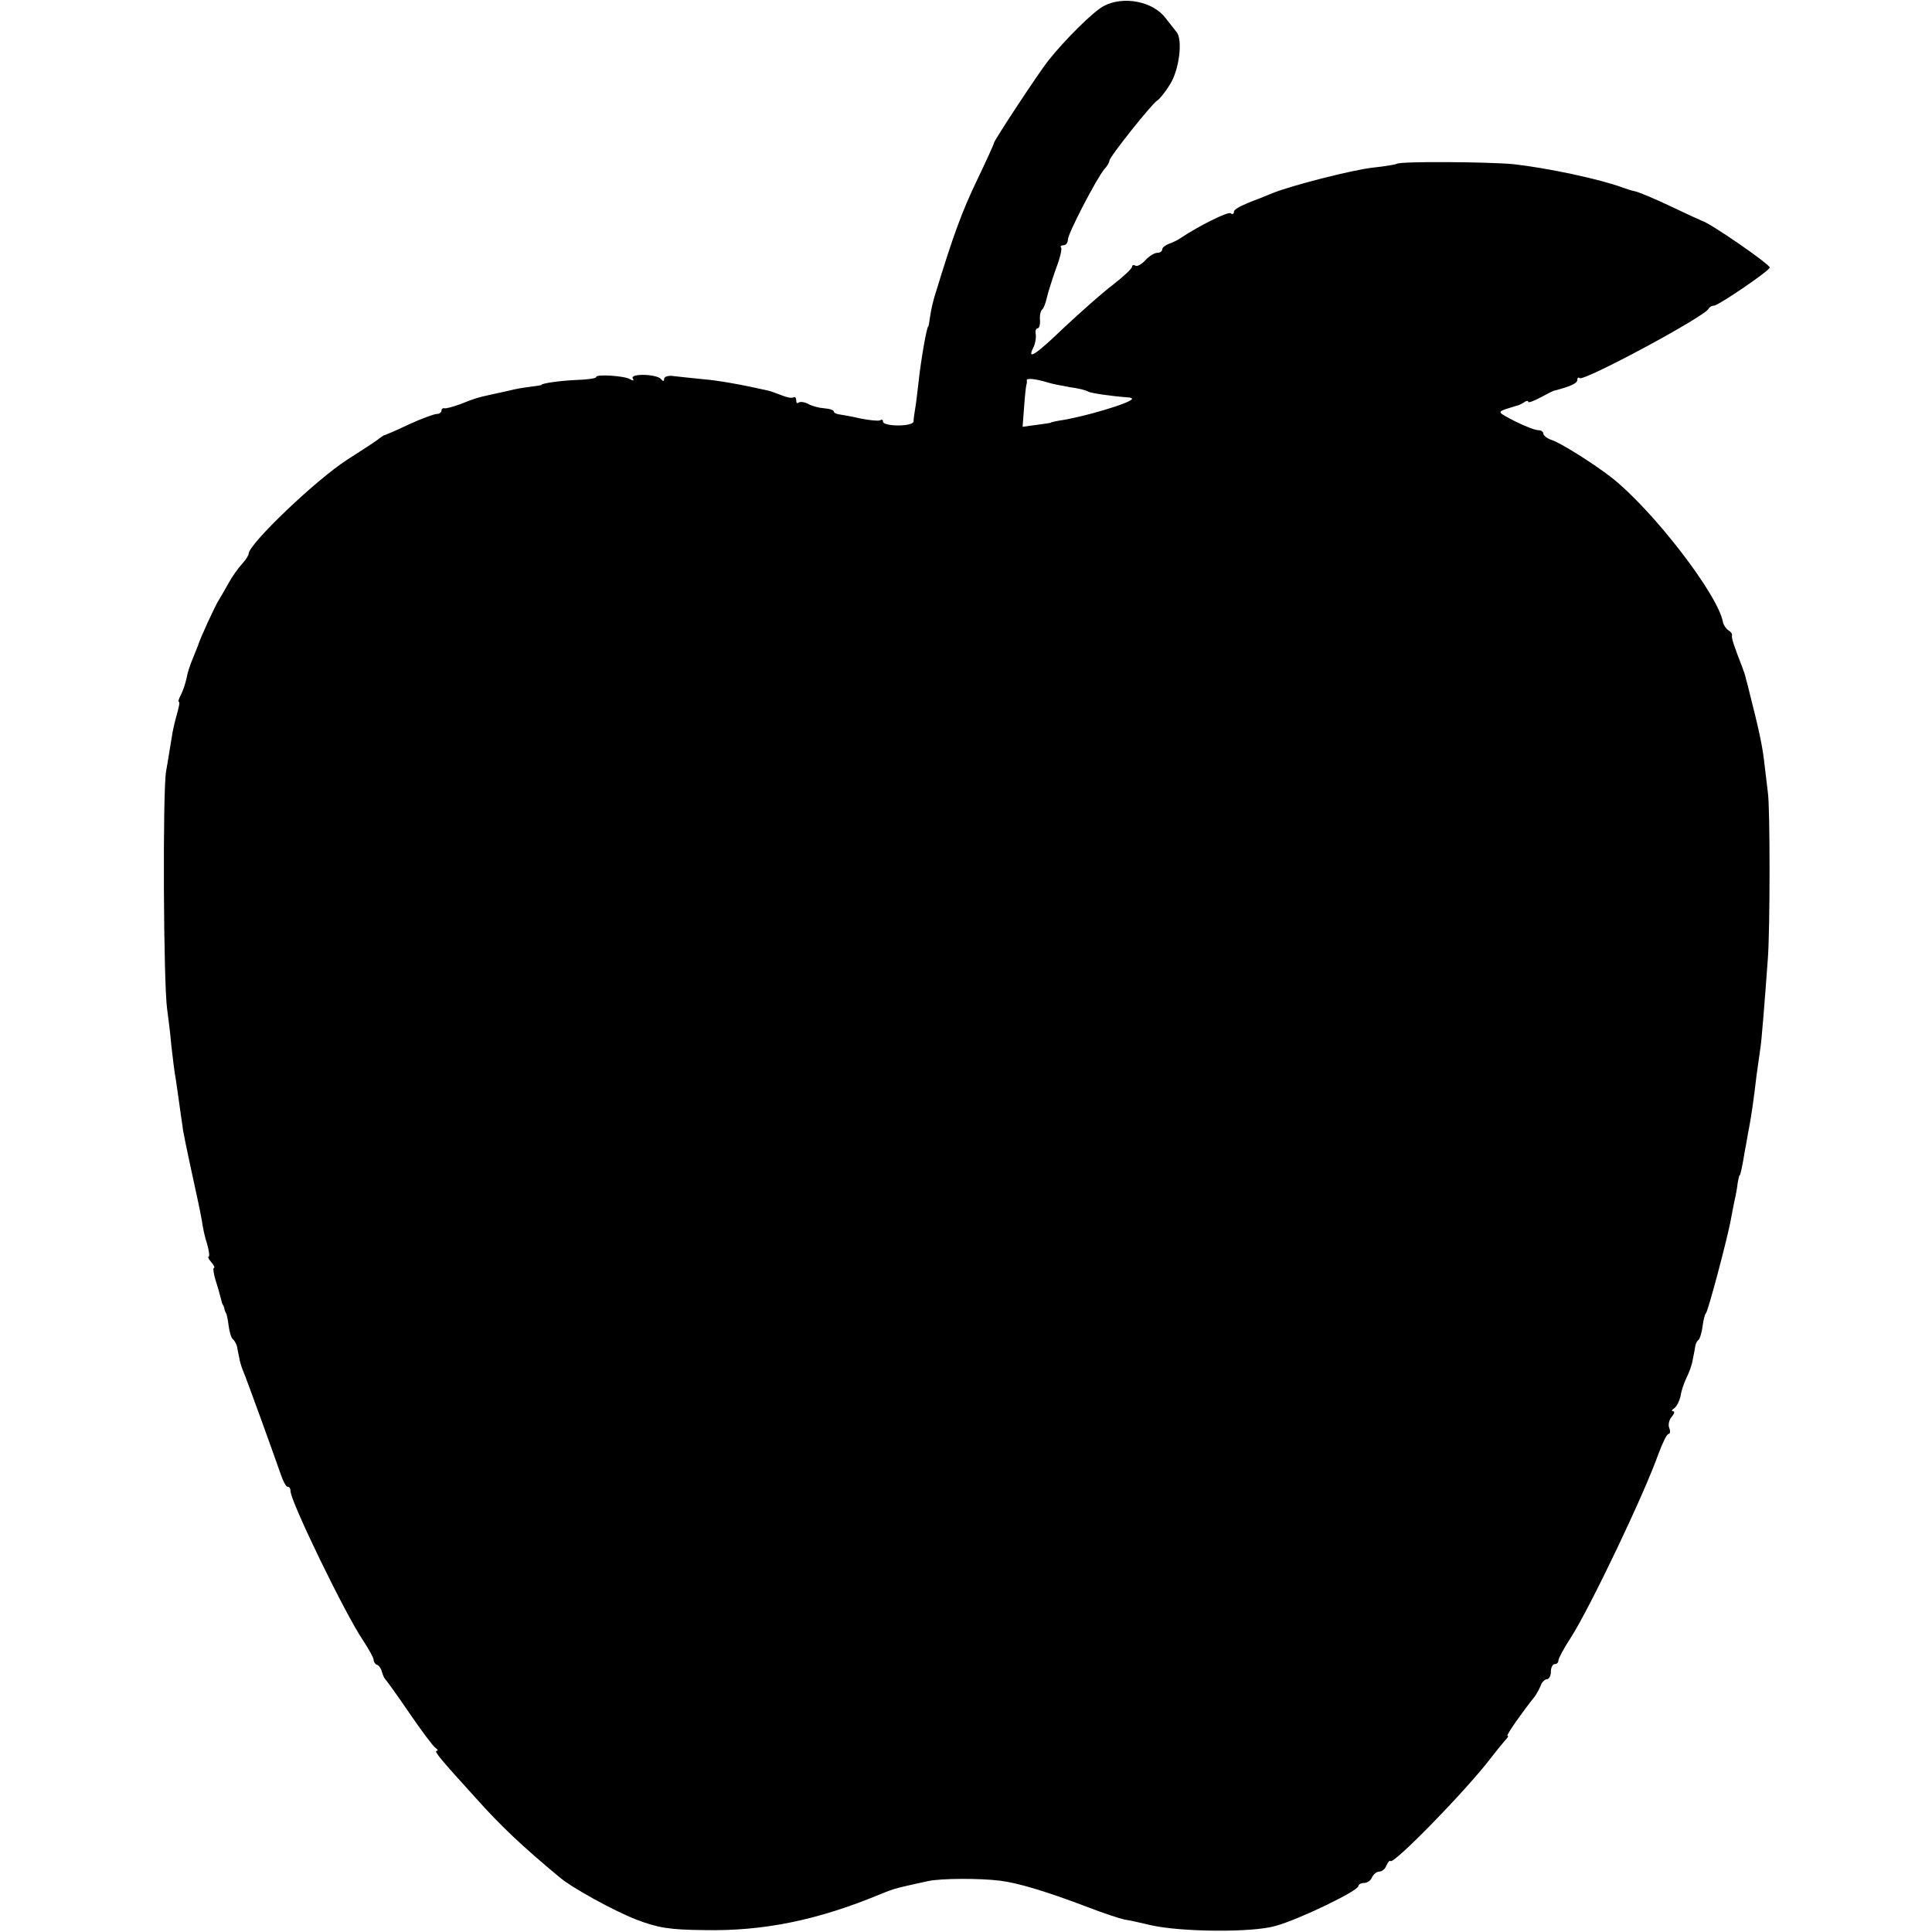
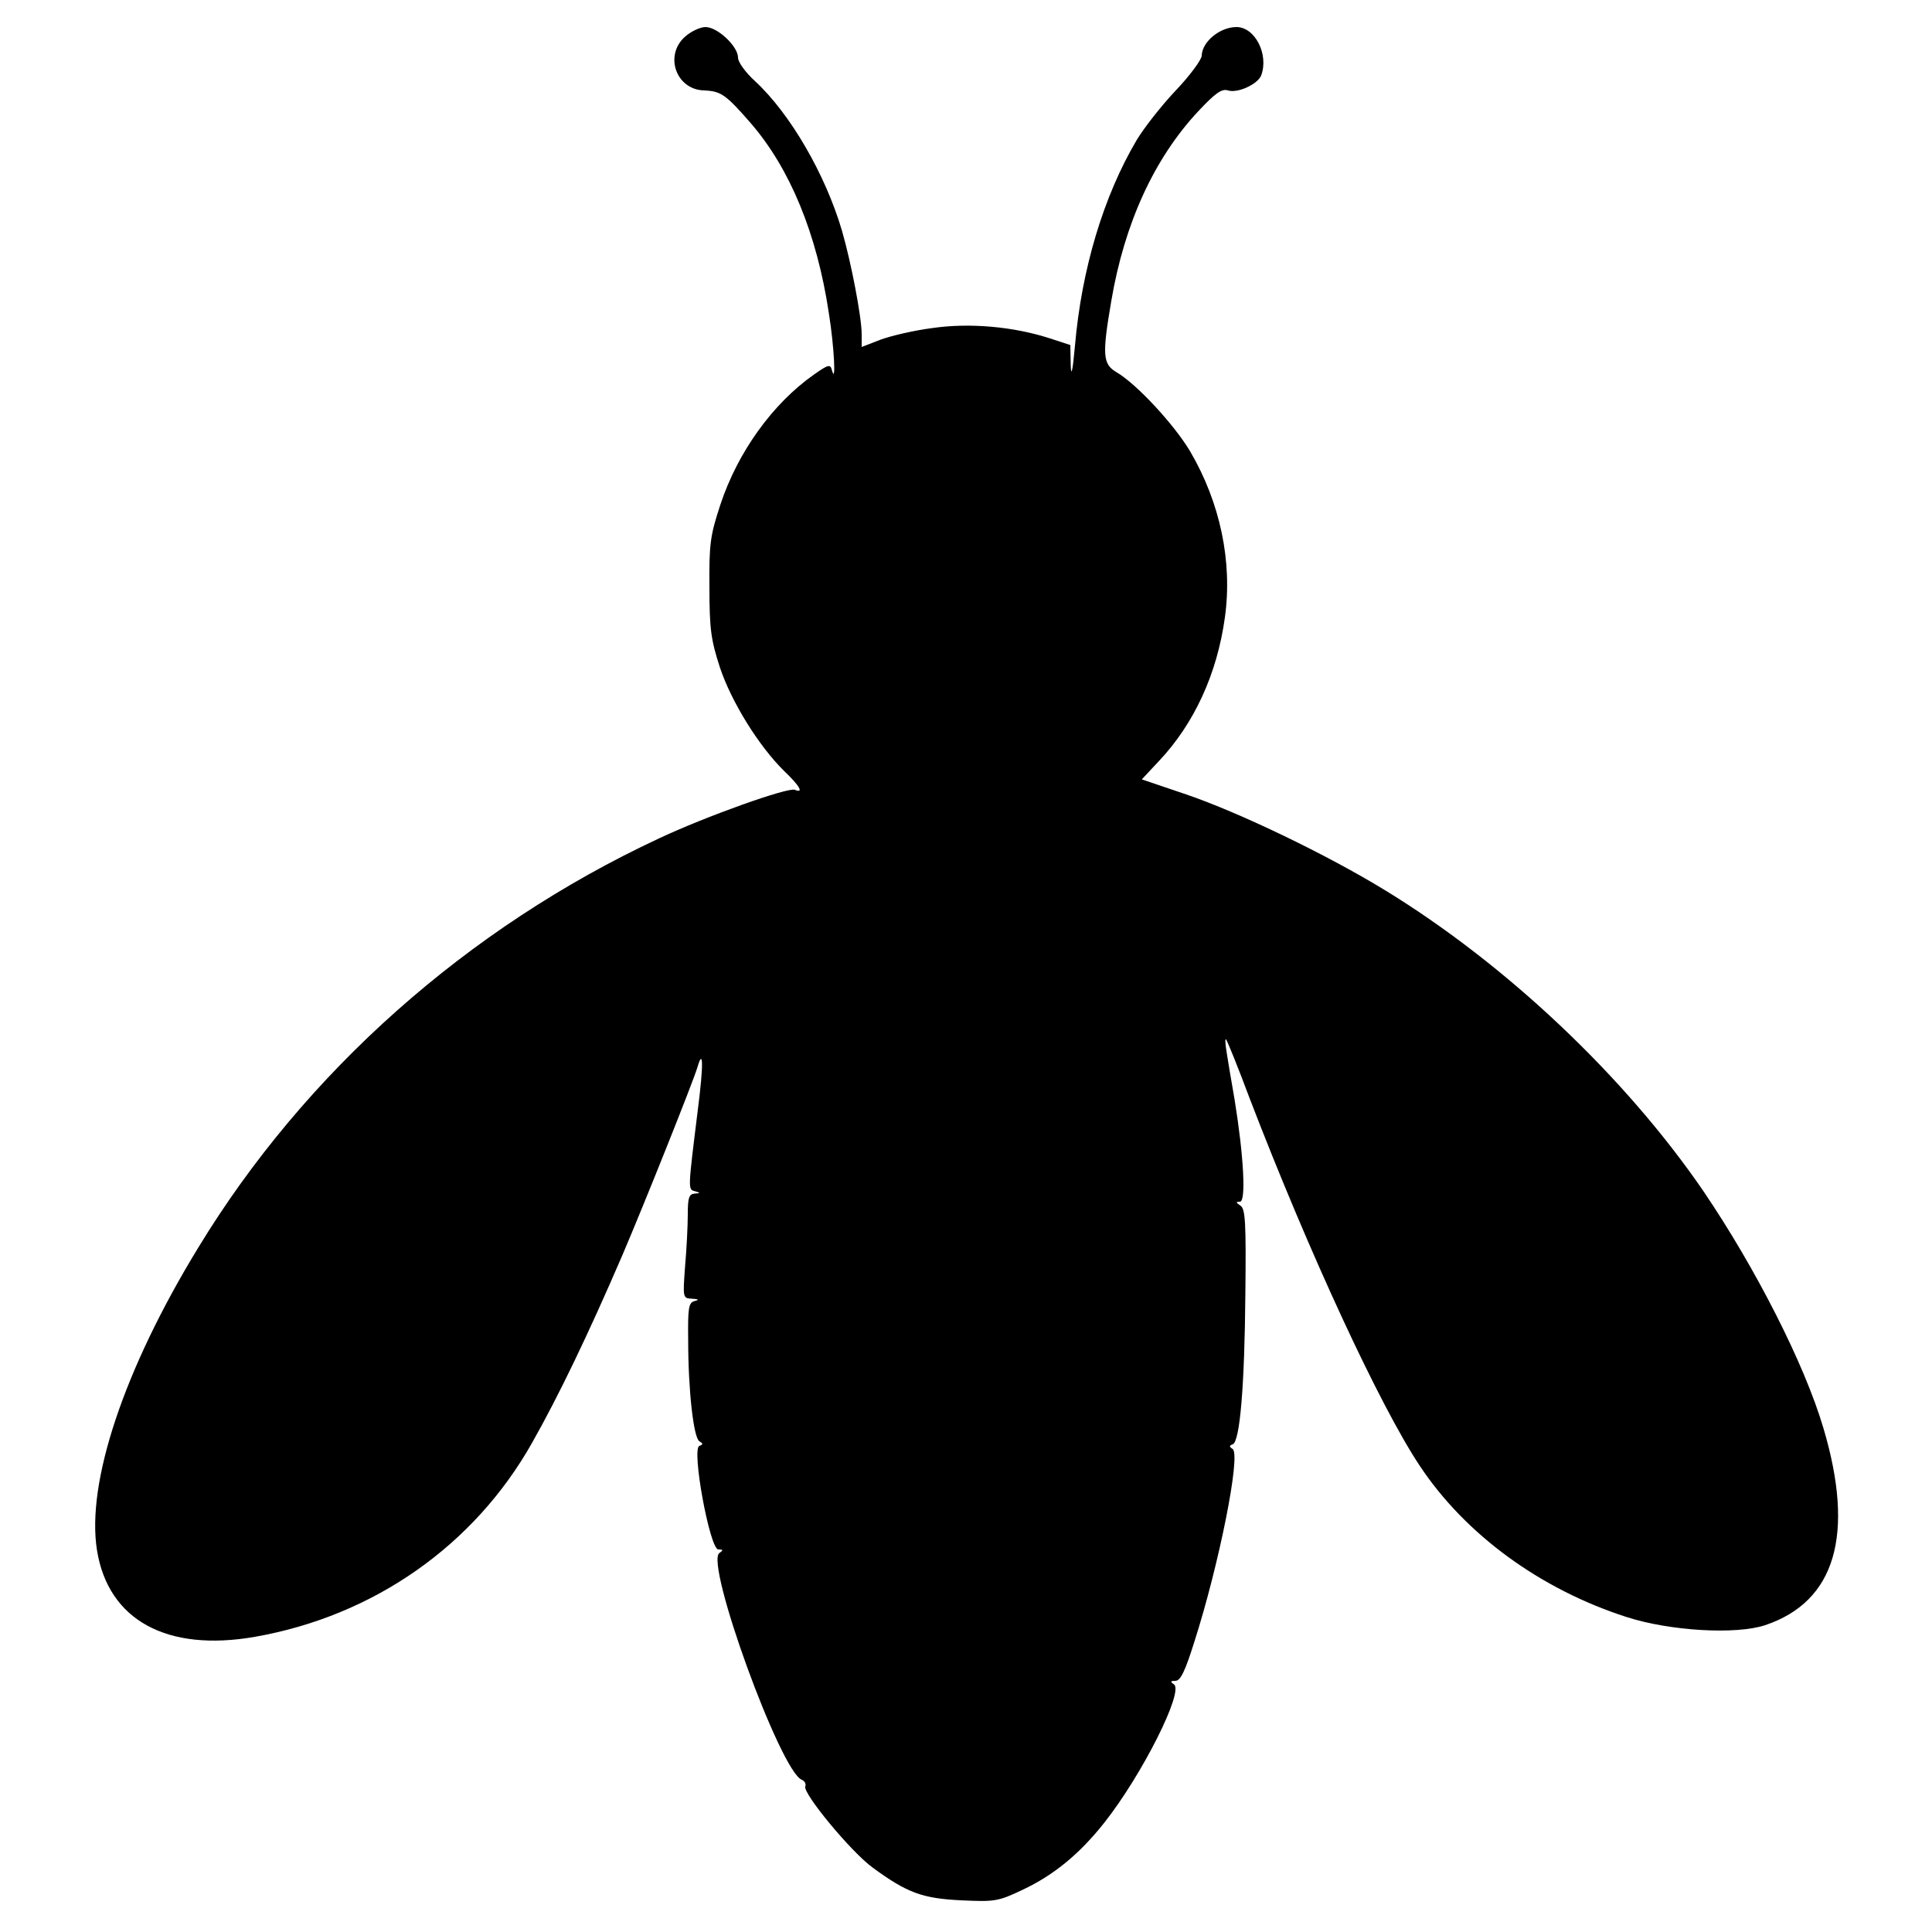
- <svg xmlns="http://www.w3.org/2000/svg" version="1.0" width="512pt" height="512pt" viewBox="0 0 512 512" preserveAspectRatio="xMidYMid meet">
-   <g transform="translate(0,512) scale(0.1,-0.1)" fill="#000000" stroke="none">
-     <path d="M2925 5104 c-27 -14 -102 -88 -148 -146 -23 -29 -142 -209 -143 -217 0 -3 -21 -49 -46 -101 -39 -82 -61 -141 -109 -298 -6 -18 -12 -45 -14 -60 -2 -15 -4 -27 -5 -27 -4 0 -20 -92 -26 -150 -3 -27 -7 -59 -9 -70 -2 -11 -4 -26 -4 -32 -1 -14 -81 -14 -81 0 0 5 -3 6 -8 3 -4 -2 -27 0 -52 5 -25 6 -51 10 -57 11 -7 1 -13 4 -13 7 0 4 -11 8 -26 9 -14 1 -33 6 -43 12 -10 5 -21 6 -25 3 -3 -3 -6 -1 -6 6 0 7 -3 10 -7 8 -5 -3 -19 0 -33 6 -14 5 -29 11 -35 12 -66 15 -132 27 -171 30 -27 3 -61 6 -76 8 -16 3 -28 -1 -28 -7 0 -7 -3 -7 -8 -1 -10 14 -84 16 -75 2 4 -6 1 -7 -7 -2 -14 9 -90 14 -90 6 0 -4 -24 -7 -53 -8 -45 -2 -92 -9 -92 -13 0 -1 -13 -3 -30 -5 -16 -2 -41 -6 -55 -10 -14 -3 -36 -8 -50 -11 -37 -8 -42 -10 -80 -25 -19 -7 -38 -12 -42 -11 -5 1 -8 -2 -8 -6 0 -5 -6 -9 -12 -9 -7 0 -40 -12 -73 -27 -33 -16 -62 -28 -65 -29 -3 0 -9 -5 -15 -9 -5 -5 -44 -30 -86 -57 -82 -53 -258 -221 -260 -248 0 -5 -8 -17 -18 -28 -10 -11 -26 -33 -35 -50 -9 -16 -21 -37 -26 -45 -9 -13 -52 -107 -55 -120 -1 -3 -7 -18 -14 -35 -7 -16 -15 -41 -17 -54 -3 -13 -9 -32 -15 -43 -5 -10 -8 -18 -5 -18 3 0 0 -15 -5 -32 -5 -18 -12 -46 -14 -63 -3 -16 -9 -57 -15 -90 -9 -56 -7 -561 3 -630 2 -16 8 -59 11 -95 4 -36 9 -77 12 -91 2 -15 7 -47 10 -70 3 -24 8 -53 9 -64 4 -24 31 -149 39 -185 3 -14 8 -38 11 -55 2 -16 8 -45 14 -62 5 -18 7 -33 4 -33 -3 0 0 -7 7 -15 7 -8 10 -15 7 -15 -3 0 -1 -15 4 -32 6 -18 12 -40 14 -48 2 -8 4 -16 5 -17 2 -2 4 -7 5 -13 1 -5 4 -11 5 -12 1 -2 4 -16 6 -32 2 -16 7 -32 11 -35 4 -3 9 -12 11 -19 1 -7 4 -20 6 -30 1 -9 6 -24 9 -32 8 -17 84 -228 101 -277 6 -18 14 -33 18 -33 5 0 8 -5 8 -12 0 -27 145 -326 192 -395 15 -23 28 -46 28 -51 0 -6 4 -12 9 -14 5 -1 11 -10 13 -18 2 -8 6 -17 9 -20 3 -3 32 -43 64 -90 32 -47 63 -88 69 -92 6 -4 8 -8 3 -8 -8 0 12 -24 103 -124 67 -75 122 -127 223 -211 33 -28 142 -88 203 -112 58 -22 87 -27 181 -28 156 -3 300 26 468 96 32 13 36 14 75 23 14 3 36 8 50 11 32 7 133 8 190 1 48 -6 122 -28 235 -71 39 -15 81 -29 95 -32 14 -2 45 -9 70 -15 79 -18 268 -20 330 -2 62 17 220 93 220 106 0 4 7 8 15 8 9 0 18 7 21 15 4 8 12 15 19 15 7 0 16 7 19 16 4 9 9 15 11 12 9 -9 201 188 265 272 14 18 31 39 38 47 7 7 11 13 7 13 -5 0 40 64 73 105 4 6 11 18 15 28 3 9 11 17 17 17 5 0 10 9 10 20 0 11 5 20 10 20 6 0 10 4 10 10 0 5 15 33 34 62 52 82 194 380 231 485 11 29 22 53 27 53 4 0 5 7 2 15 -4 8 -1 22 6 30 7 8 9 15 4 15 -5 0 -4 4 3 8 6 4 14 19 17 34 2 14 10 36 16 48 6 12 14 33 16 47 3 14 6 31 7 37 1 6 5 13 9 16 3 3 8 19 10 35 2 17 6 32 9 35 5 4 53 183 65 243 2 12 7 36 10 52 4 17 8 39 9 50 2 11 4 20 5 20 2 0 7 21 14 65 4 19 8 46 11 60 6 32 12 71 20 140 4 30 9 62 10 71 3 15 12 128 20 239 6 79 6 404 0 440 -2 19 -7 57 -10 84 -5 41 -13 80 -40 186 -2 8 -4 17 -5 20 -1 3 -3 10 -4 15 -1 6 -6 19 -10 30 -21 54 -28 75 -26 81 1 4 -3 10 -10 14 -6 4 -12 13 -14 21 -12 72 -186 298 -296 384 -46 36 -135 92 -158 99 -12 4 -22 12 -22 17 0 5 -6 9 -14 9 -8 0 -36 11 -62 24 -44 23 -46 24 -23 32 13 4 26 8 29 9 3 0 11 4 18 8 6 5 12 6 12 2 0 -3 15 2 33 12 17 9 34 18 37 18 42 11 60 19 60 28 0 6 3 8 6 5 10 -10 334 164 342 184 2 4 8 8 14 8 12 0 148 93 148 101 0 9 -158 118 -180 124 -3 1 -40 18 -82 38 -42 20 -85 38 -95 40 -10 2 -25 7 -33 10 -59 22 -199 52 -290 62 -64 6 -298 8 -308 1 -4 -2 -32 -7 -62 -10 -56 -6 -219 -48 -268 -68 -15 -6 -29 -12 -32 -13 -53 -20 -70 -29 -70 -37 0 -5 -4 -7 -9 -3 -8 4 -81 -32 -131 -65 -8 -6 -23 -13 -32 -16 -10 -4 -18 -10 -18 -15 0 -5 -6 -9 -13 -9 -8 0 -22 -9 -32 -20 -10 -11 -22 -17 -26 -14 -5 3 -9 1 -9 -3 0 -5 -23 -26 -51 -48 -28 -21 -85 -72 -128 -112 -76 -73 -100 -89 -83 -55 5 9 8 25 7 35 -2 9 0 17 5 17 4 0 7 10 6 23 -1 12 2 24 6 27 4 3 9 17 12 30 3 14 14 48 24 77 11 28 17 54 14 57 -3 3 0 6 6 6 7 0 12 7 12 15 0 16 75 160 96 186 8 8 14 19 14 23 0 10 111 149 126 159 7 4 23 24 35 44 24 38 34 118 17 138 -4 5 -17 22 -29 37 -33 44 -111 60 -164 32z m-147 -998 c9 -3 35 -8 57 -12 22 -3 44 -8 49 -12 8 -4 62 -12 104 -15 6 0 12 -2 12 -4 0 -10 -130 -49 -195 -58 -11 -2 -20 -4 -20 -5 0 -1 -17 -3 -38 -6 l-37 -5 4 53 c2 29 5 55 6 58 1 3 2 8 1 12 -1 7 24 4 57 -6z" />
+ <svg xmlns="http://www.w3.org/2000/svg" version="1.0" width="500pt" height="500pt" viewBox="0 0 500 500" preserveAspectRatio="xMidYMid meet">
+   <g transform="translate(0,500) scale(0.1,-0.1)" fill="#000000" stroke="none">
+     <path d="M1774 4906 c-56 -48 -25 -138 48 -140 44 -2 56 -10 122 -86 100 -116 170 -284 201 -490 14 -87 19 -189 8 -148 -4 16 -9 15 -46 -11 -107 -75 -198 -201 -243 -338 -26 -79 -29 -101 -28 -213 0 -108 4 -136 27 -207 30 -90 101 -204 166 -268 41 -39 52 -59 28 -49 -18 7 -231 -69 -352 -126 -495 -231 -916 -605 -1192 -1059 -192 -314 -290 -608 -262 -783 29 -181 181 -264 409 -224 307 54 567 236 717 502 69 122 145 280 233 484 59 138 182 446 195 488 15 52 16 7 1 -110 -26 -210 -26 -206 -7 -211 14 -4 14 -5 -1 -6 -15 -1 -18 -11 -18 -53 0 -29 -3 -90 -7 -135 -6 -82 -6 -83 18 -84 17 -1 19 -3 7 -6 -16 -4 -18 -17 -17 -101 0 -131 14 -253 29 -262 10 -6 10 -8 0 -12 -21 -7 27 -268 49 -268 13 0 13 -2 3 -9 -39 -24 158 -566 213 -587 7 -3 12 -11 9 -17 -7 -18 119 -170 174 -210 90 -66 129 -80 229 -85 87 -4 96 -3 159 27 81 38 148 93 212 174 98 124 207 341 180 358 -10 7 -9 9 4 9 13 0 25 25 48 98 65 202 122 488 100 502 -9 6 -9 9 0 12 19 6 31 152 33 391 2 184 0 219 -13 227 -12 8 -12 10 -1 10 16 0 10 117 -14 265 -9 50 -18 106 -21 125 -3 19 -4 33 -1 30 3 -3 31 -72 62 -155 153 -398 336 -793 439 -948 118 -178 312 -320 536 -392 112 -36 282 -46 358 -21 182 61 233 234 151 510 -49 166 -175 413 -309 611 -202 296 -511 589 -827 782 -149 91 -375 200 -513 247 l-115 39 43 46 c93 98 152 228 172 373 20 144 -12 297 -90 430 -41 69 -139 175 -191 205 -35 21 -37 44 -13 184 34 201 111 369 225 491 45 48 61 59 77 54 25 -8 77 16 86 39 20 54 -16 125 -64 125 -43 0 -89 -38 -90 -74 0 -10 -30 -51 -67 -90 -38 -40 -83 -98 -101 -128 -86 -145 -143 -335 -160 -533 -6 -66 -10 -83 -11 -49 l-1 51 -52 17 c-95 31 -209 41 -305 27 -47 -6 -107 -20 -134 -30 l-49 -19 0 33 c0 44 -27 185 -51 268 -43 146 -134 303 -225 387 -25 23 -44 49 -44 61 0 29 -53 79 -84 79 -14 0 -37 -11 -52 -24z" />
  </g>
</svg>
